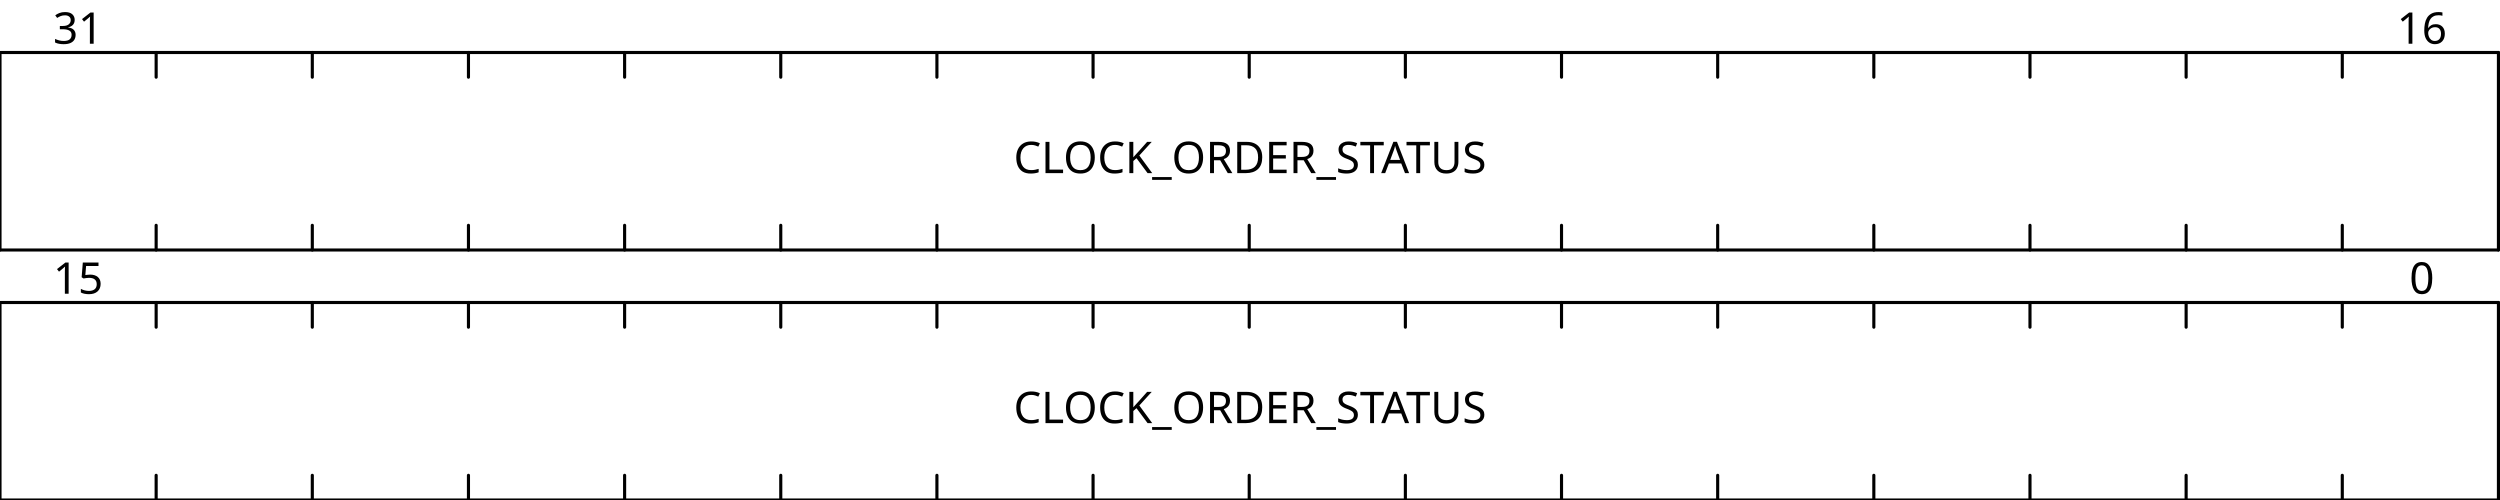
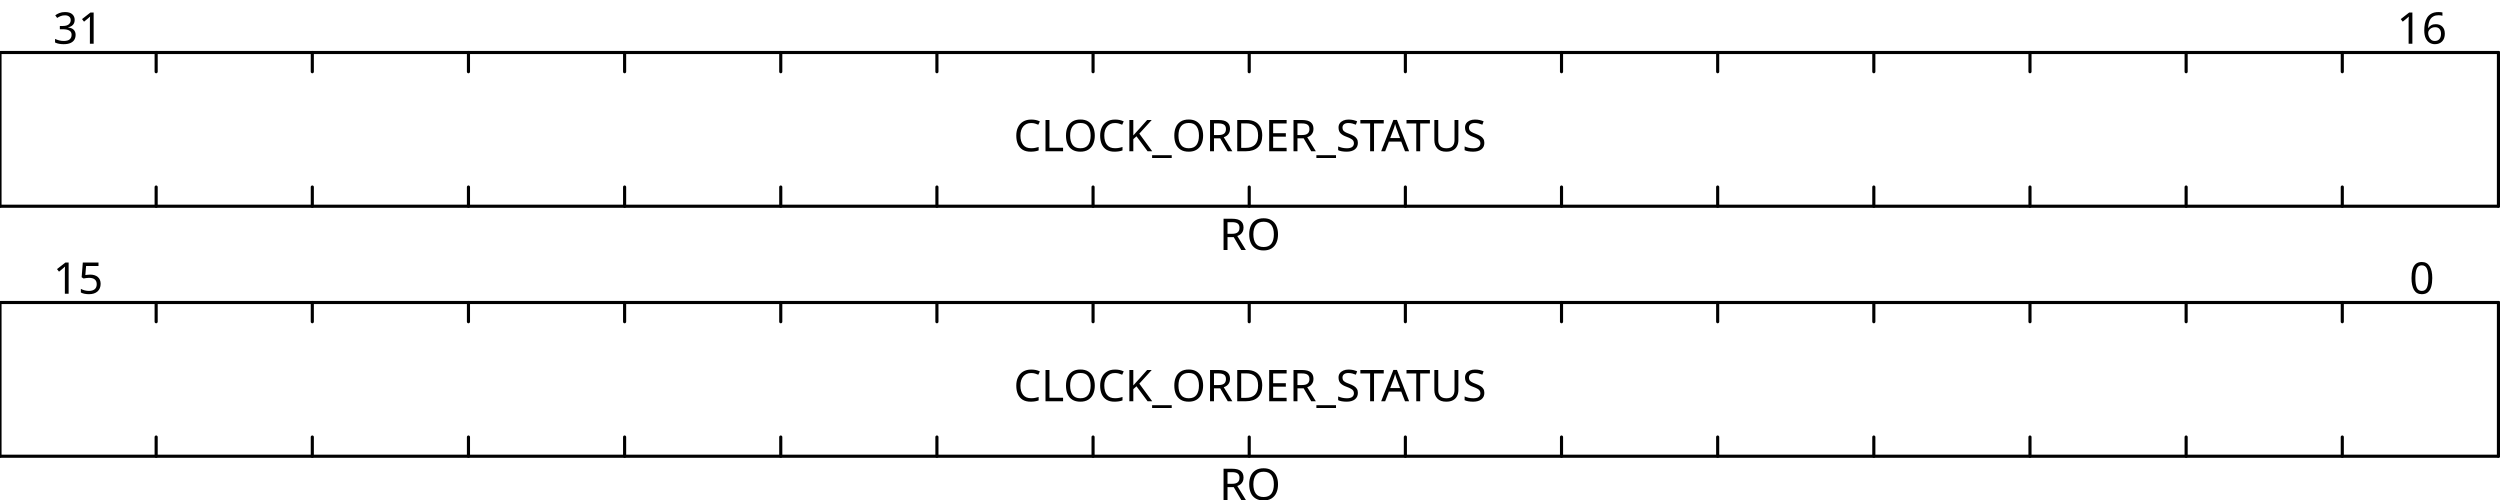
- <svg xmlns="http://www.w3.org/2000/svg" width="800" height="160" viewbox="0 0 800 160">
+ <svg xmlns="http://www.w3.org/2000/svg" width="800" height="160" viewbox="0 0 800 160" style="background-color:white">
  <g transform="translate(0, 80)">
    <g text-anchor="middle">
      <g>
        <g transform="translate(25.0, 14)">
          <text x="750.0" font-size="14" font-family="sans-serif" font-weight="normal">0</text>
          <text x="0.0" font-size="14" font-family="sans-serif" font-weight="normal">15</text>
        </g>
        <g transform="translate(0, 16.8)">
          <g transform="translate(0, 0)" />
-           <g transform="translate(25.0, 38.6)">
+           <g transform="translate(25.0, 31.6)">
            <g transform="translate(375.0, -6)">
              <text font-size="14" font-family="sans-serif" font-weight="normal" text-anchor="middle" y="6">
                <tspan>CLOCK_ORDER_STATUS</tspan>
              </text>
            </g>
          </g>
-           <g transform="translate(25.0, 77.2)" />
+           <g transform="translate(25.0, 63.2)">
+             <g transform="translate(0, 0)">
+               <text x="375.0" font-size="14" font-family="sans-serif" font-weight="normal">
+                 <tspan>RO</tspan>
+               </text>
+             </g>
+           </g>
        </g>
      </g>
    </g>
    <g stroke="black" stroke-width="1" stroke-linecap="round" transform="translate(0, 16.8)">
      <line x1="0.25" x2="799.5" />
-       <line y2="63.2" />
-       <line x1="0.25" x2="799.5" y1="63.2" y2="63.2" />
-       <line x1="799.5" x2="799.5" y2="63.2" />
-       <line x1="749.531" x2="749.531" y2="7.9" />
-       <line x1="749.531" x2="749.531" y1="55.3" y2="63.2" />
-       <line x1="699.562" x2="699.562" y2="7.9" />
-       <line x1="699.562" x2="699.562" y1="55.3" y2="63.2" />
-       <line x1="649.594" x2="649.594" y2="7.9" />
-       <line x1="649.594" x2="649.594" y1="55.3" y2="63.2" />
-       <line x1="599.625" x2="599.625" y2="7.9" />
-       <line x1="599.625" x2="599.625" y1="55.3" y2="63.2" />
-       <line x1="549.656" x2="549.656" y2="7.9" />
-       <line x1="549.656" x2="549.656" y1="55.3" y2="63.2" />
-       <line x1="499.688" x2="499.688" y2="7.9" />
-       <line x1="499.688" x2="499.688" y1="55.3" y2="63.2" />
-       <line x1="449.719" x2="449.719" y2="7.9" />
-       <line x1="449.719" x2="449.719" y1="55.3" y2="63.2" />
-       <line x1="399.75" x2="399.75" y2="7.9" />
-       <line x1="399.75" x2="399.75" y1="55.3" y2="63.2" />
-       <line x1="349.781" x2="349.781" y2="7.9" />
-       <line x1="349.781" x2="349.781" y1="55.3" y2="63.2" />
-       <line x1="299.812" x2="299.812" y2="7.9" />
-       <line x1="299.812" x2="299.812" y1="55.3" y2="63.2" />
-       <line x1="249.844" x2="249.844" y2="7.9" />
-       <line x1="249.844" x2="249.844" y1="55.3" y2="63.2" />
-       <line x1="199.875" x2="199.875" y2="7.9" />
-       <line x1="199.875" x2="199.875" y1="55.3" y2="63.2" />
-       <line x1="149.906" x2="149.906" y2="7.9" />
-       <line x1="149.906" x2="149.906" y1="55.3" y2="63.2" />
-       <line x1="99.938" x2="99.938" y2="7.9" />
-       <line x1="99.938" x2="99.938" y1="55.3" y2="63.2" />
-       <line x1="49.969" x2="49.969" y2="7.9" />
-       <line x1="49.969" x2="49.969" y1="55.3" y2="63.2" />
+       <line y2="49.2" />
+       <line x1="0.25" x2="799.5" y1="49.2" y2="49.2" />
+       <line x1="799.5" x2="799.5" y2="49.2" />
+       <line x1="749.531" x2="749.531" y2="6.15" />
+       <line x1="749.531" x2="749.531" y1="43.05" y2="49.2" />
+       <line x1="699.562" x2="699.562" y2="6.15" />
+       <line x1="699.562" x2="699.562" y1="43.05" y2="49.2" />
+       <line x1="649.594" x2="649.594" y2="6.15" />
+       <line x1="649.594" x2="649.594" y1="43.05" y2="49.2" />
+       <line x1="599.625" x2="599.625" y2="6.15" />
+       <line x1="599.625" x2="599.625" y1="43.05" y2="49.2" />
+       <line x1="549.656" x2="549.656" y2="6.15" />
+       <line x1="549.656" x2="549.656" y1="43.05" y2="49.2" />
+       <line x1="499.688" x2="499.688" y2="6.15" />
+       <line x1="499.688" x2="499.688" y1="43.05" y2="49.2" />
+       <line x1="449.719" x2="449.719" y2="6.15" />
+       <line x1="449.719" x2="449.719" y1="43.05" y2="49.2" />
+       <line x1="399.75" x2="399.75" y2="6.15" />
+       <line x1="399.75" x2="399.75" y1="43.05" y2="49.2" />
+       <line x1="349.781" x2="349.781" y2="6.15" />
+       <line x1="349.781" x2="349.781" y1="43.05" y2="49.2" />
+       <line x1="299.812" x2="299.812" y2="6.15" />
+       <line x1="299.812" x2="299.812" y1="43.05" y2="49.2" />
+       <line x1="249.844" x2="249.844" y2="6.15" />
+       <line x1="249.844" x2="249.844" y1="43.05" y2="49.2" />
+       <line x1="199.875" x2="199.875" y2="6.15" />
+       <line x1="199.875" x2="199.875" y1="43.05" y2="49.2" />
+       <line x1="149.906" x2="149.906" y2="6.15" />
+       <line x1="149.906" x2="149.906" y1="43.05" y2="49.2" />
+       <line x1="99.938" x2="99.938" y2="6.15" />
+       <line x1="99.938" x2="99.938" y1="43.05" y2="49.2" />
+       <line x1="49.969" x2="49.969" y2="6.15" />
+       <line x1="49.969" x2="49.969" y1="43.05" y2="49.2" />
    </g>
  </g>
  <g transform="translate(0, 0)">
    <g text-anchor="middle">
      <g>
        <g transform="translate(25.0, 14)">
          <text x="750.0" font-size="14" font-family="sans-serif" font-weight="normal">16</text>
          <text x="0.0" font-size="14" font-family="sans-serif" font-weight="normal">31</text>
        </g>
        <g transform="translate(0, 16.8)">
          <g transform="translate(0, 0)" />
-           <g transform="translate(25.0, 38.6)">
+           <g transform="translate(25.0, 31.6)">
            <g transform="translate(375.0, -6)">
              <text font-size="14" font-family="sans-serif" font-weight="normal" text-anchor="middle" y="6">
                <tspan>CLOCK_ORDER_STATUS</tspan>
              </text>
            </g>
          </g>
-           <g transform="translate(25.0, 77.2)" />
+           <g transform="translate(25.0, 63.2)">
+             <g transform="translate(0, 0)">
+               <text x="375.0" font-size="14" font-family="sans-serif" font-weight="normal">
+                 <tspan>RO</tspan>
+               </text>
+             </g>
+           </g>
        </g>
      </g>
    </g>
    <g stroke="black" stroke-width="1" stroke-linecap="round" transform="translate(0, 16.8)">
      <line x1="0.25" x2="799.5" />
-       <line y2="63.2" />
-       <line x1="0.25" x2="799.5" y1="63.2" y2="63.2" />
-       <line x1="799.5" x2="799.5" y2="63.2" />
-       <line x1="749.531" x2="749.531" y2="7.9" />
-       <line x1="749.531" x2="749.531" y1="55.3" y2="63.2" />
-       <line x1="699.562" x2="699.562" y2="7.9" />
-       <line x1="699.562" x2="699.562" y1="55.3" y2="63.2" />
-       <line x1="649.594" x2="649.594" y2="7.9" />
-       <line x1="649.594" x2="649.594" y1="55.3" y2="63.2" />
-       <line x1="599.625" x2="599.625" y2="7.9" />
-       <line x1="599.625" x2="599.625" y1="55.3" y2="63.2" />
-       <line x1="549.656" x2="549.656" y2="7.9" />
-       <line x1="549.656" x2="549.656" y1="55.3" y2="63.2" />
-       <line x1="499.688" x2="499.688" y2="7.9" />
-       <line x1="499.688" x2="499.688" y1="55.3" y2="63.2" />
-       <line x1="449.719" x2="449.719" y2="7.9" />
-       <line x1="449.719" x2="449.719" y1="55.3" y2="63.2" />
-       <line x1="399.75" x2="399.75" y2="7.9" />
-       <line x1="399.75" x2="399.75" y1="55.3" y2="63.2" />
-       <line x1="349.781" x2="349.781" y2="7.9" />
-       <line x1="349.781" x2="349.781" y1="55.3" y2="63.2" />
-       <line x1="299.812" x2="299.812" y2="7.9" />
-       <line x1="299.812" x2="299.812" y1="55.3" y2="63.2" />
-       <line x1="249.844" x2="249.844" y2="7.9" />
-       <line x1="249.844" x2="249.844" y1="55.3" y2="63.2" />
-       <line x1="199.875" x2="199.875" y2="7.9" />
-       <line x1="199.875" x2="199.875" y1="55.3" y2="63.2" />
-       <line x1="149.906" x2="149.906" y2="7.9" />
-       <line x1="149.906" x2="149.906" y1="55.3" y2="63.2" />
-       <line x1="99.938" x2="99.938" y2="7.9" />
-       <line x1="99.938" x2="99.938" y1="55.3" y2="63.2" />
-       <line x1="49.969" x2="49.969" y2="7.9" />
-       <line x1="49.969" x2="49.969" y1="55.3" y2="63.2" />
+       <line y2="49.2" />
+       <line x1="0.25" x2="799.5" y1="49.2" y2="49.2" />
+       <line x1="799.5" x2="799.5" y2="49.2" />
+       <line x1="749.531" x2="749.531" y2="6.15" />
+       <line x1="749.531" x2="749.531" y1="43.05" y2="49.2" />
+       <line x1="699.562" x2="699.562" y2="6.15" />
+       <line x1="699.562" x2="699.562" y1="43.05" y2="49.2" />
+       <line x1="649.594" x2="649.594" y2="6.15" />
+       <line x1="649.594" x2="649.594" y1="43.05" y2="49.2" />
+       <line x1="599.625" x2="599.625" y2="6.15" />
+       <line x1="599.625" x2="599.625" y1="43.05" y2="49.2" />
+       <line x1="549.656" x2="549.656" y2="6.15" />
+       <line x1="549.656" x2="549.656" y1="43.05" y2="49.2" />
+       <line x1="499.688" x2="499.688" y2="6.15" />
+       <line x1="499.688" x2="499.688" y1="43.05" y2="49.2" />
+       <line x1="449.719" x2="449.719" y2="6.15" />
+       <line x1="449.719" x2="449.719" y1="43.05" y2="49.2" />
+       <line x1="399.75" x2="399.75" y2="6.15" />
+       <line x1="399.75" x2="399.75" y1="43.05" y2="49.2" />
+       <line x1="349.781" x2="349.781" y2="6.15" />
+       <line x1="349.781" x2="349.781" y1="43.05" y2="49.2" />
+       <line x1="299.812" x2="299.812" y2="6.15" />
+       <line x1="299.812" x2="299.812" y1="43.05" y2="49.2" />
+       <line x1="249.844" x2="249.844" y2="6.15" />
+       <line x1="249.844" x2="249.844" y1="43.05" y2="49.2" />
+       <line x1="199.875" x2="199.875" y2="6.15" />
+       <line x1="199.875" x2="199.875" y1="43.05" y2="49.2" />
+       <line x1="149.906" x2="149.906" y2="6.15" />
+       <line x1="149.906" x2="149.906" y1="43.05" y2="49.2" />
+       <line x1="99.938" x2="99.938" y2="6.15" />
+       <line x1="99.938" x2="99.938" y1="43.05" y2="49.2" />
+       <line x1="49.969" x2="49.969" y2="6.15" />
+       <line x1="49.969" x2="49.969" y1="43.05" y2="49.2" />
    </g>
  </g>
</svg>
